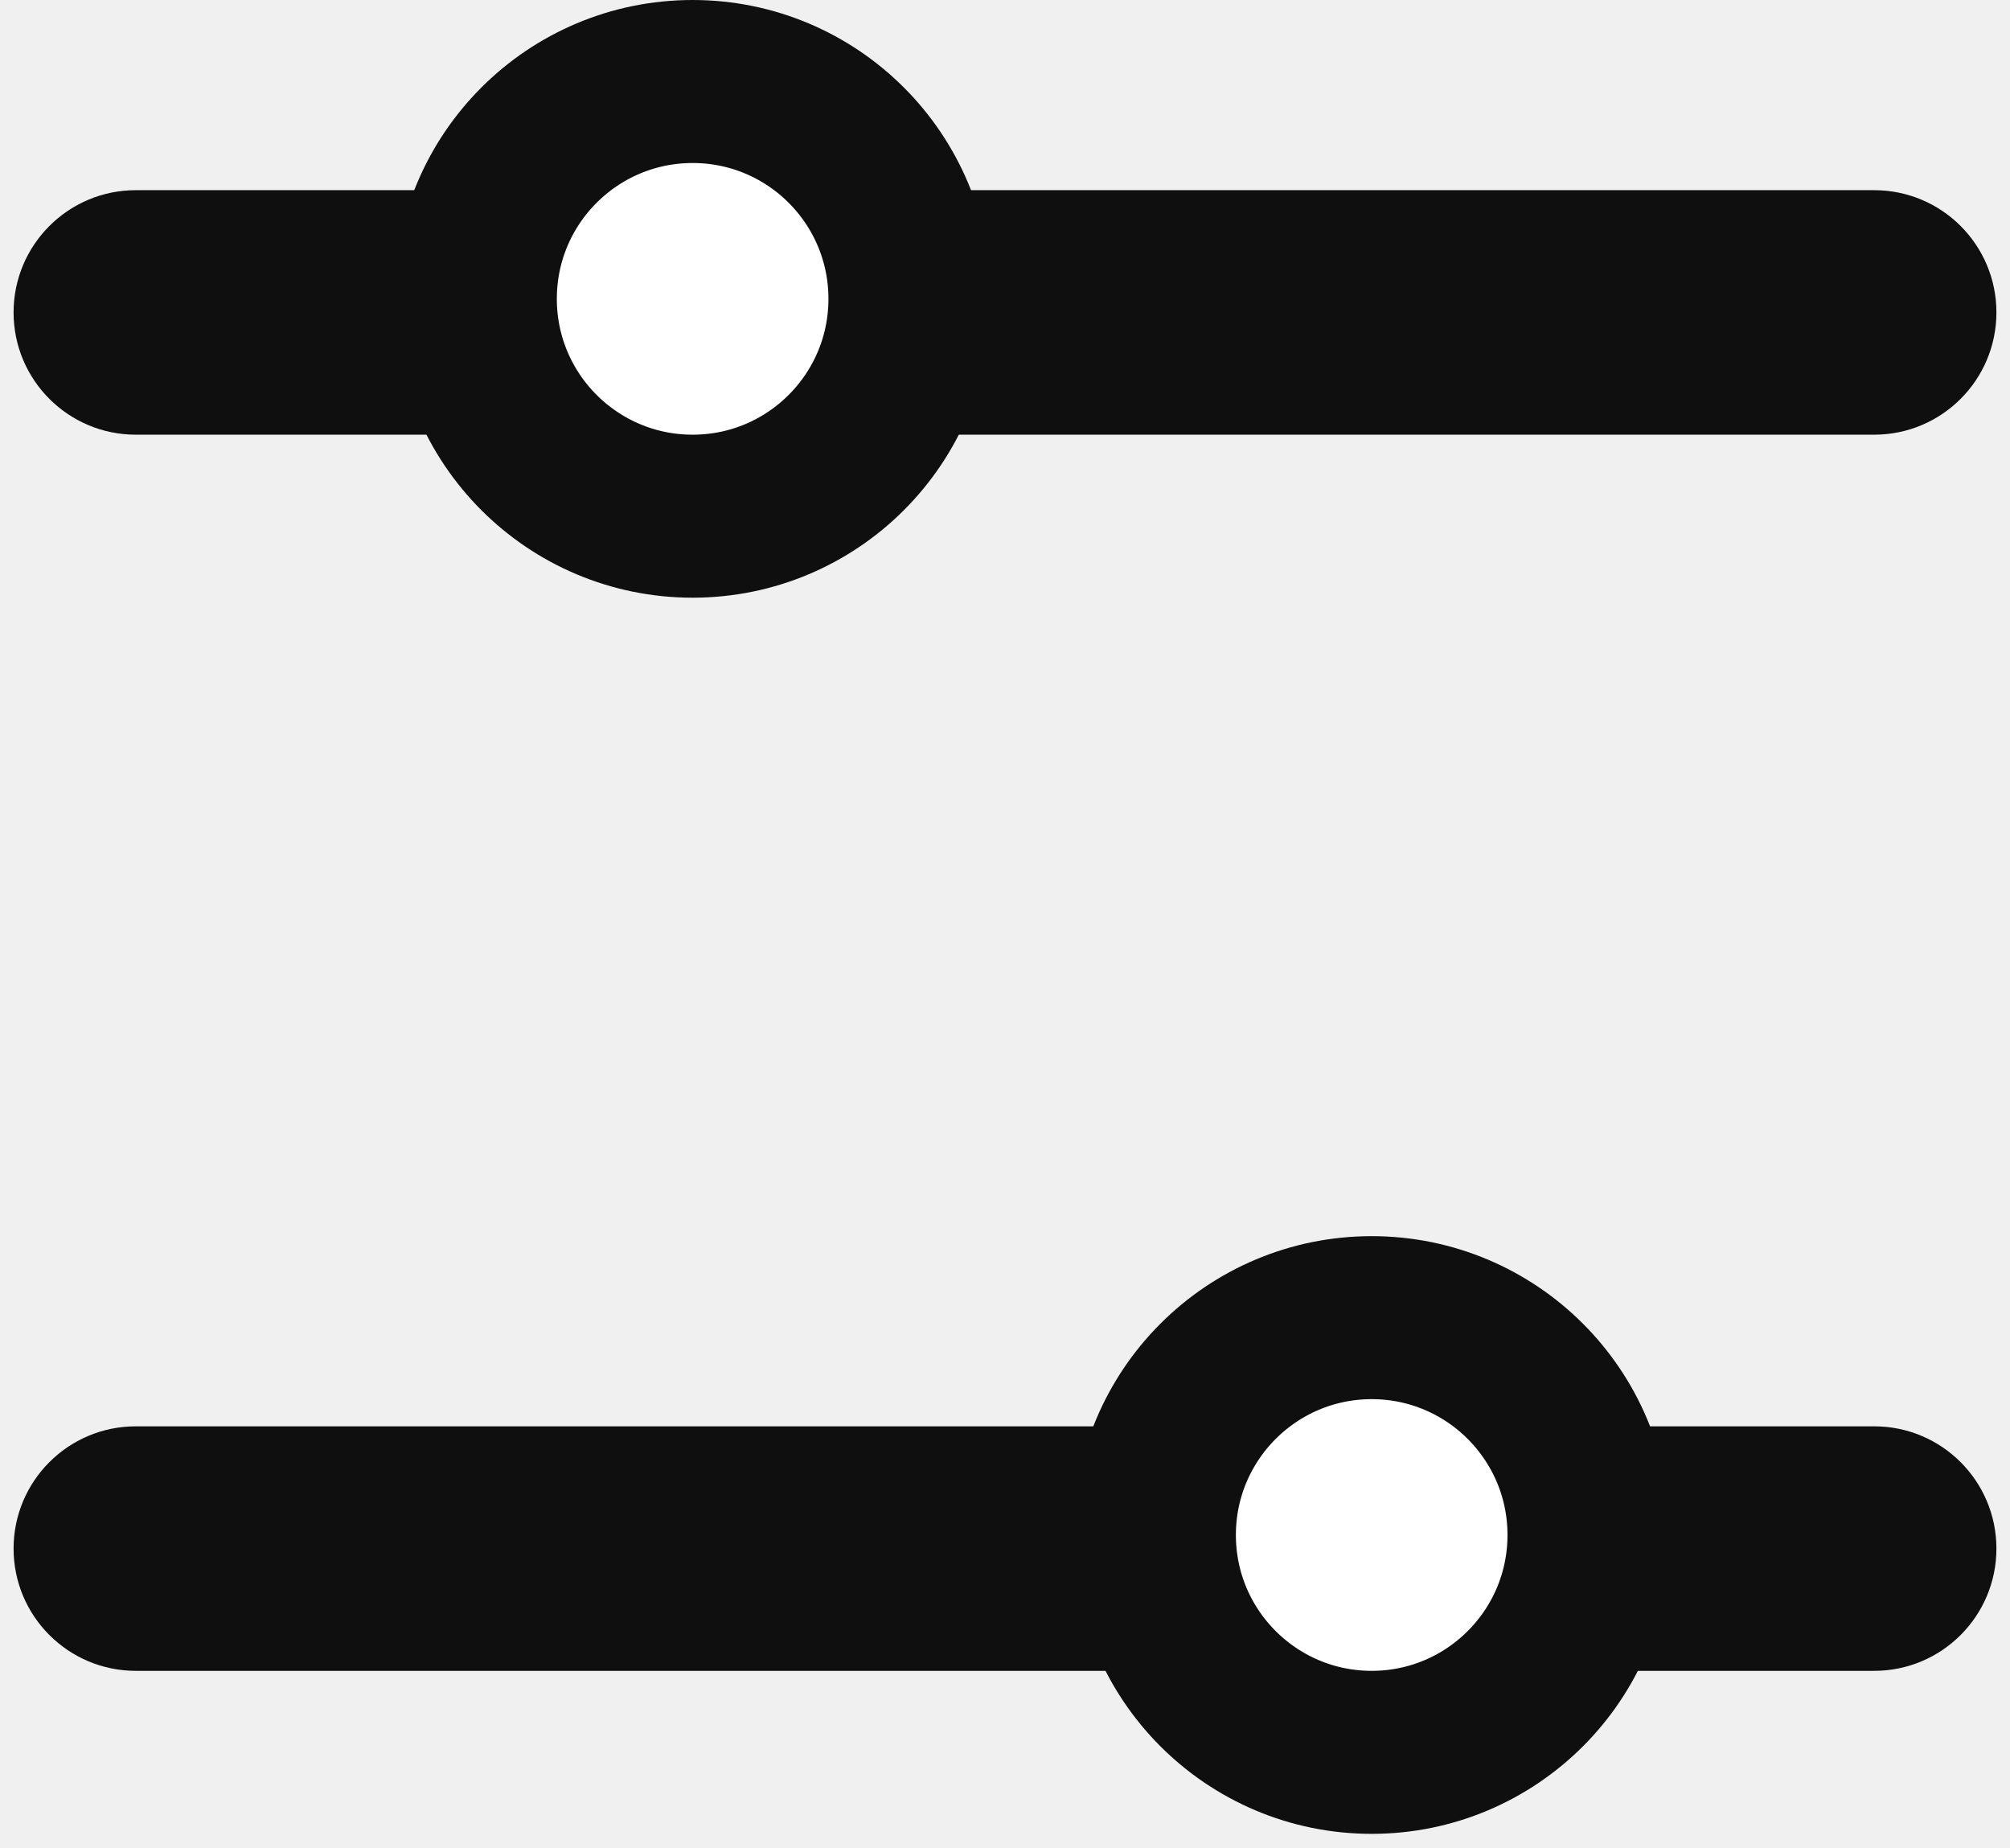
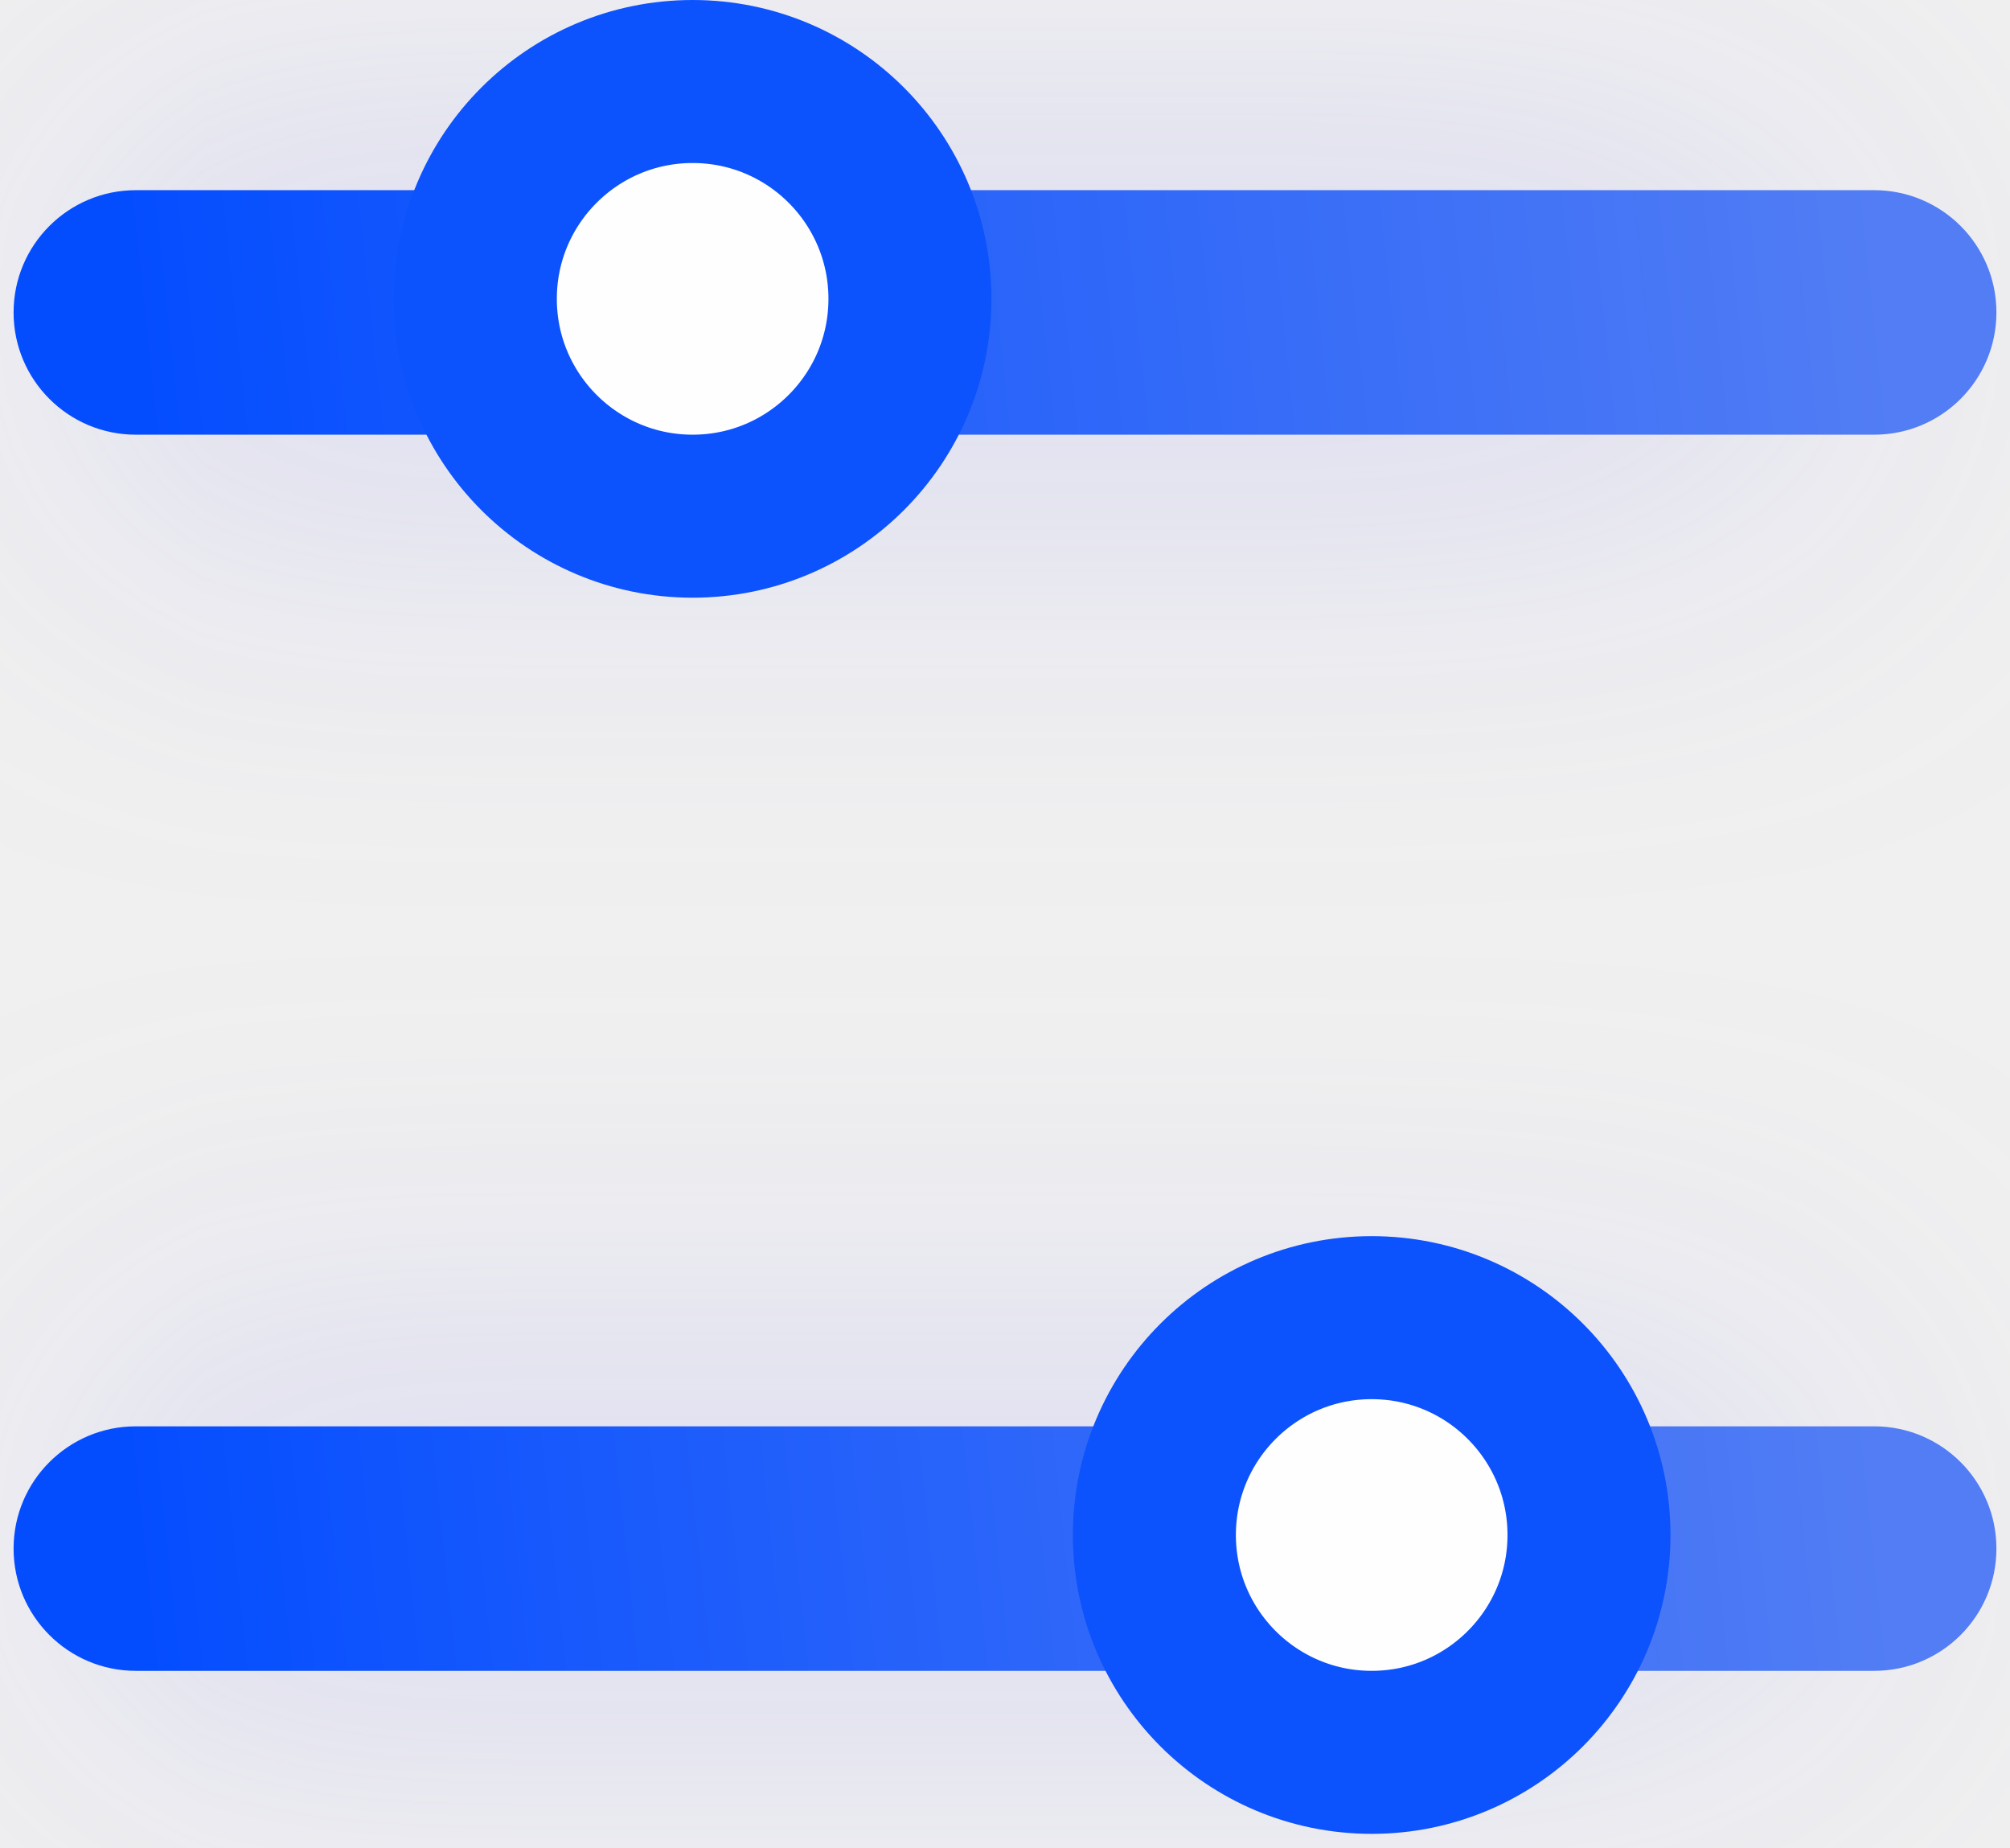
- <svg xmlns="http://www.w3.org/2000/svg" width="74px" height="68px" viewBox="0 0 74 68" version="1.1">
+ <svg xmlns="http://www.w3.org/2000/svg" xmlns:xlink="http://www.w3.org/1999/xlink" width="74px" height="68px" viewBox="0 0 74 68" version="1.1">
+   <defs>
+     <linearGradient x1="49.447%" y1="4.964%" x2="50.636%" y2="94.622%" id="linearGradient-1">
+       <stop stop-color="#527DF4" offset="0.008%" />
+       <stop stop-color="#044DFF" offset="100%" />
+     </linearGradient>
+     <rect id="path-2" x="7.5" y="9.09494702e-13" width="9" height="73" rx="4.5" />
+     <filter x="-1700.0%" y="-201.4%" width="3500.0%" height="519.2%" filterUnits="objectBoundingBox" id="filter-3">
+       <feOffset dx="0" dy="6" in="SourceAlpha" result="shadowOffsetOuter1" />
+       <feGaussianBlur stdDeviation="50" in="shadowOffsetOuter1" result="shadowBlurOuter1" />
+       <feColorMatrix values="0 0 0 0 0.486   0 0 0 0 0.475   0 0 0 0 0.961  0 0 0 0.3 0" type="matrix" in="shadowBlurOuter1" />
+     </filter>
+     <rect id="path-4" x="53" y="2.95585778e-12" width="9" height="73" rx="4.5" />
+     <filter x="-1700.0%" y="-201.4%" width="3500.0%" height="519.2%" filterUnits="objectBoundingBox" id="filter-5">
+       <feOffset dx="0" dy="6" in="SourceAlpha" result="shadowOffsetOuter1" />
+       <feGaussianBlur stdDeviation="50" in="shadowOffsetOuter1" result="shadowBlurOuter1" />
+       <feColorMatrix values="0 0 0 0 0.486   0 0 0 0 0.475   0 0 0 0 0.961  0 0 0 0.3 0" type="matrix" in="shadowBlurOuter1" />
+     </filter>
+   </defs>
  <g id="页面-1" stroke="none" stroke-width="1" fill-rule="evenodd">
    <g id="2" transform="translate(-526, -1362)">
      <g id="编组-4" transform="translate(78, 1277)">
        <g id="档位开关" transform="translate(337, 0)">
          <g id="档位" transform="translate(148, 118.5) rotate(-270) translate(-148, -118.5) translate(114, 82)">
-             <rect id="矩形" fill="#0F0F0F" x="7.5" y="9.09494702e-13" width="9" height="73" rx="4.5" />
-             <rect id="矩形备份-6" fill="#0F0F0F" x="53" y="2.95585778e-12" width="9" height="73" rx="4.5" />
-             <circle id="椭圆形" stroke="#0F0F0F" stroke-width="6" fill="#FFFFFF" cx="11.5" cy="48" r="8" />
-             <circle id="椭圆形备份-3" stroke="#0F0F0F" stroke-width="6" fill="#FFFFFF" cx="57" cy="23" r="8" />
+             <g id="矩形">
+               <use fill="black" fill-opacity="1" filter="url(#filter-3)" xlink:href="#path-2" />
+               <use fill="url(#linearGradient-1)" fill-rule="evenodd" xlink:href="#path-2" />
+             </g>
+             <g id="矩形备份-6">
+               <use fill="black" fill-opacity="1" filter="url(#filter-5)" xlink:href="#path-4" />
+               <use fill="url(#linearGradient-1)" fill-rule="evenodd" xlink:href="#path-4" />
+             </g>
+             <circle id="椭圆形" stroke="#0C52FD" stroke-width="6" fill="#FEFEFF" cx="11.5" cy="48" r="8" />
+             <circle id="椭圆形备份-3" stroke="#0C52FD" stroke-width="6" fill="#FEFEFF" cx="57" cy="23" r="8" />
          </g>
        </g>
      </g>
    </g>
  </g>
</svg>
